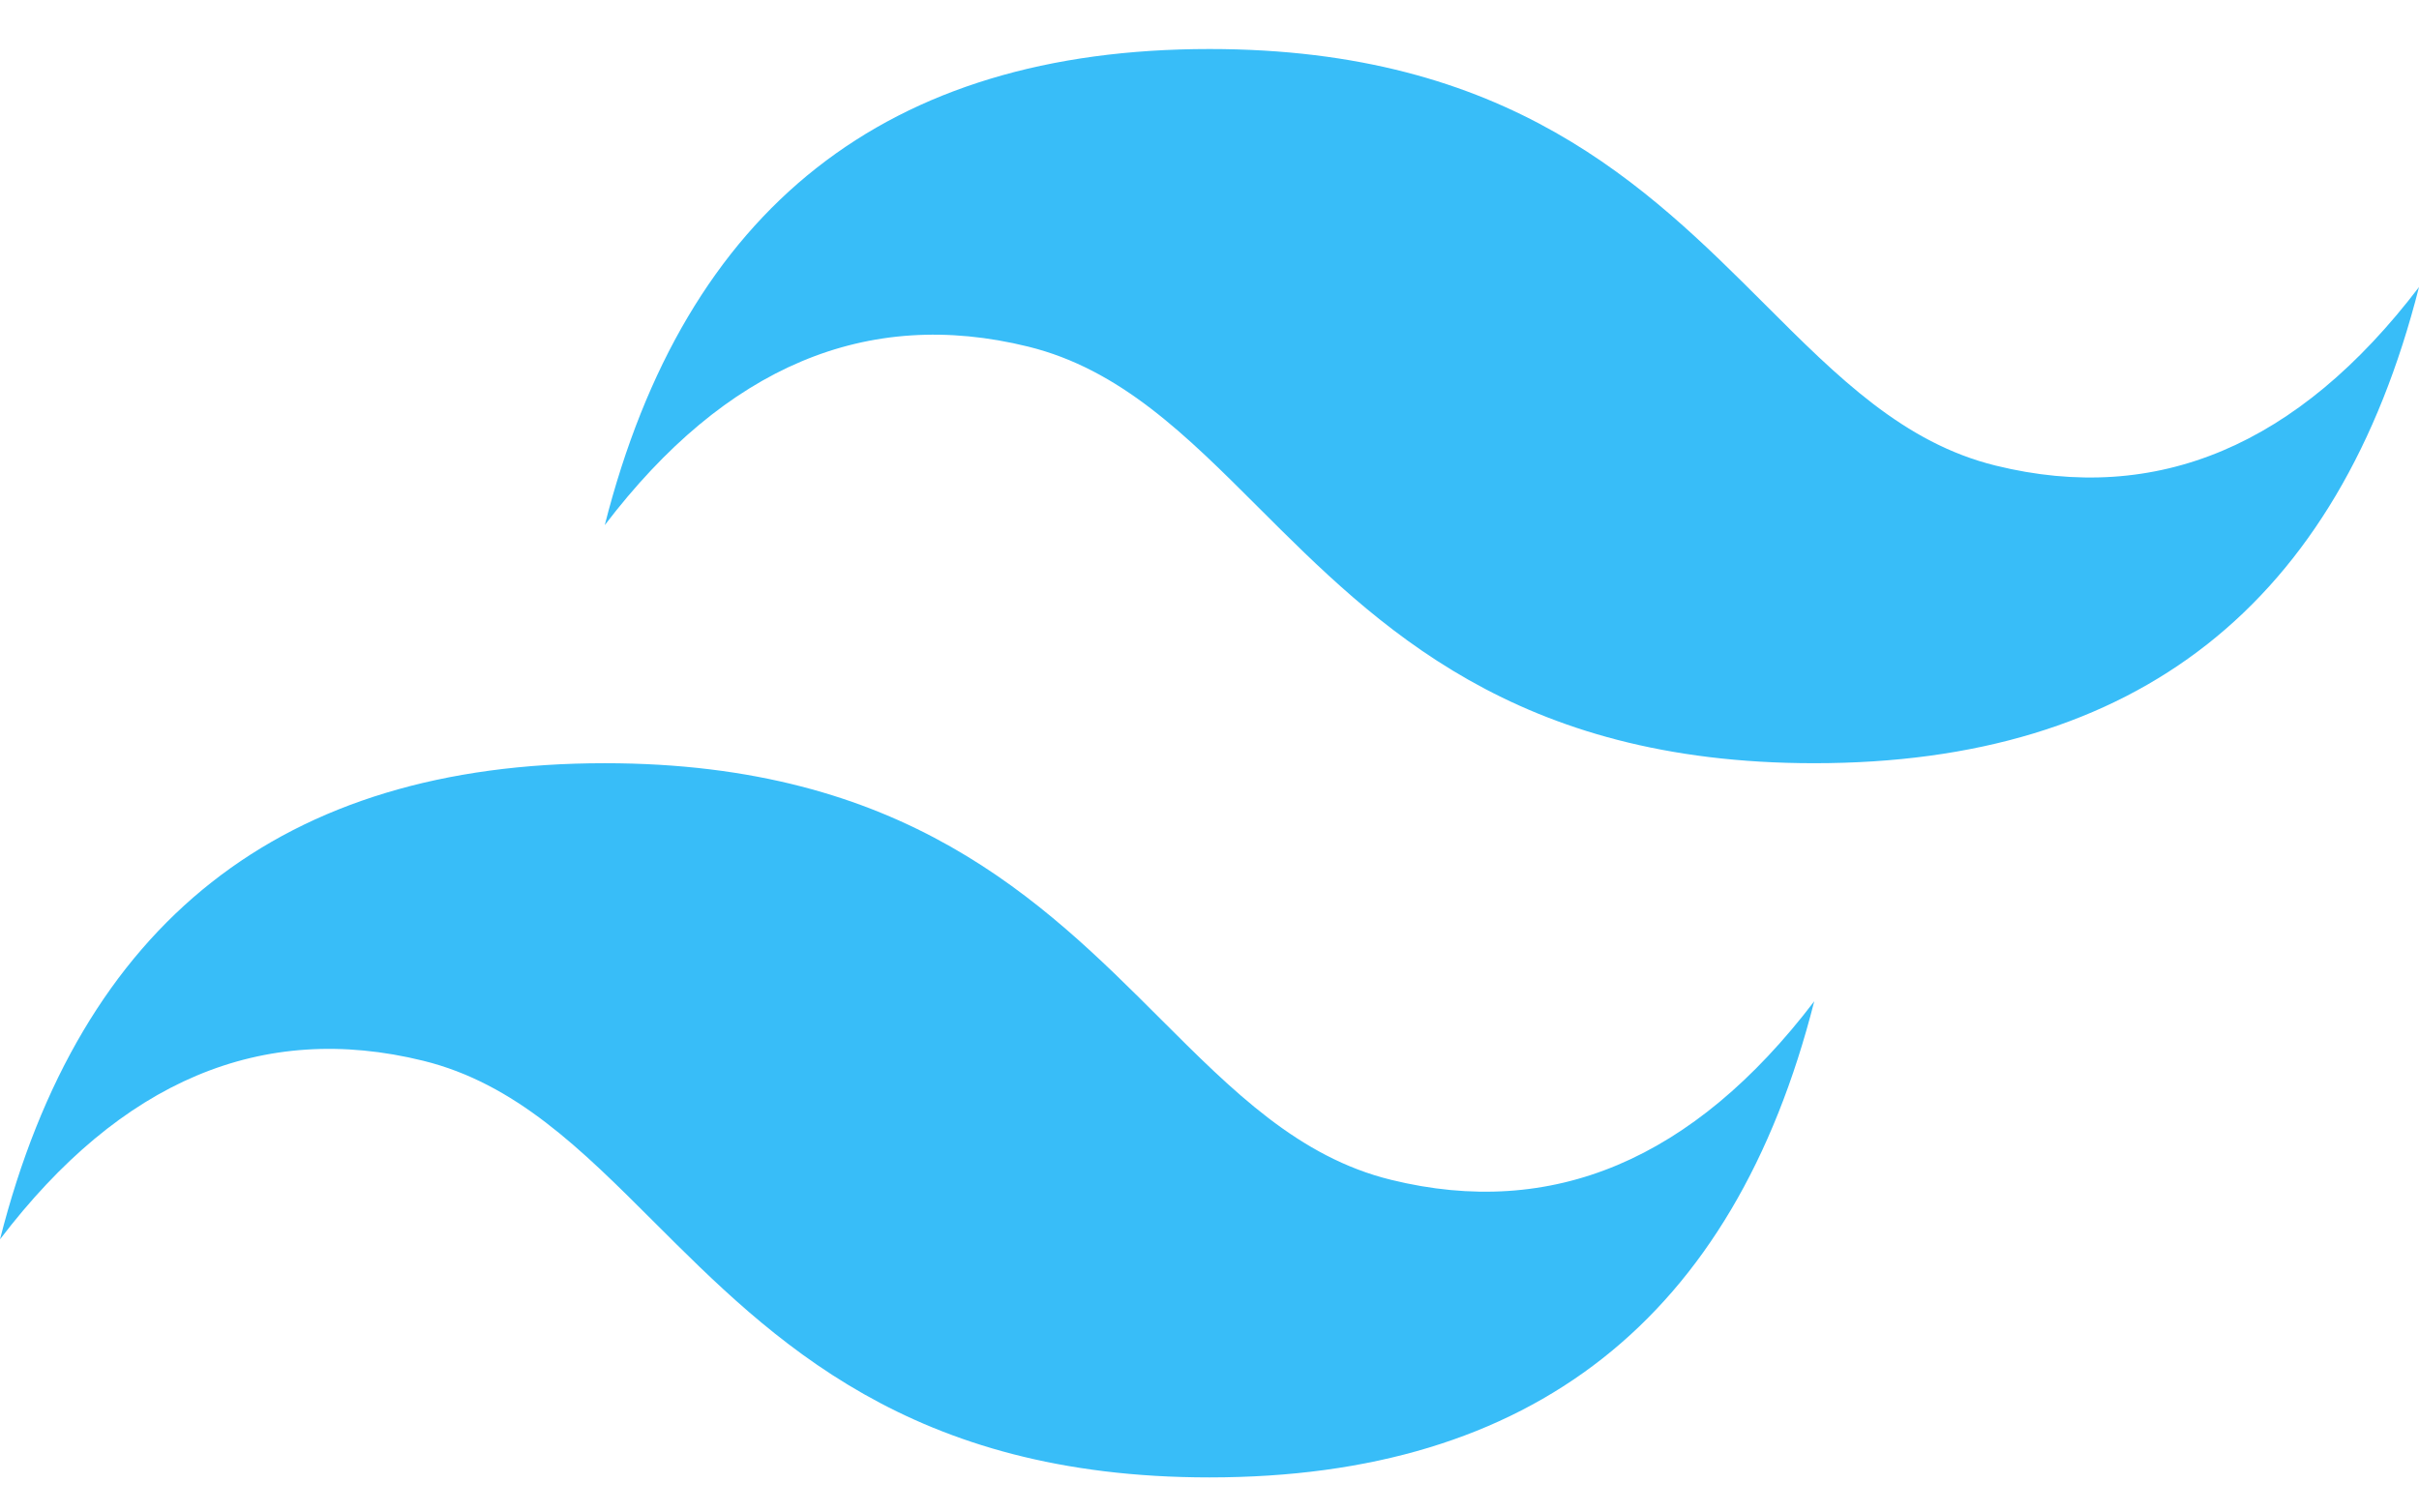
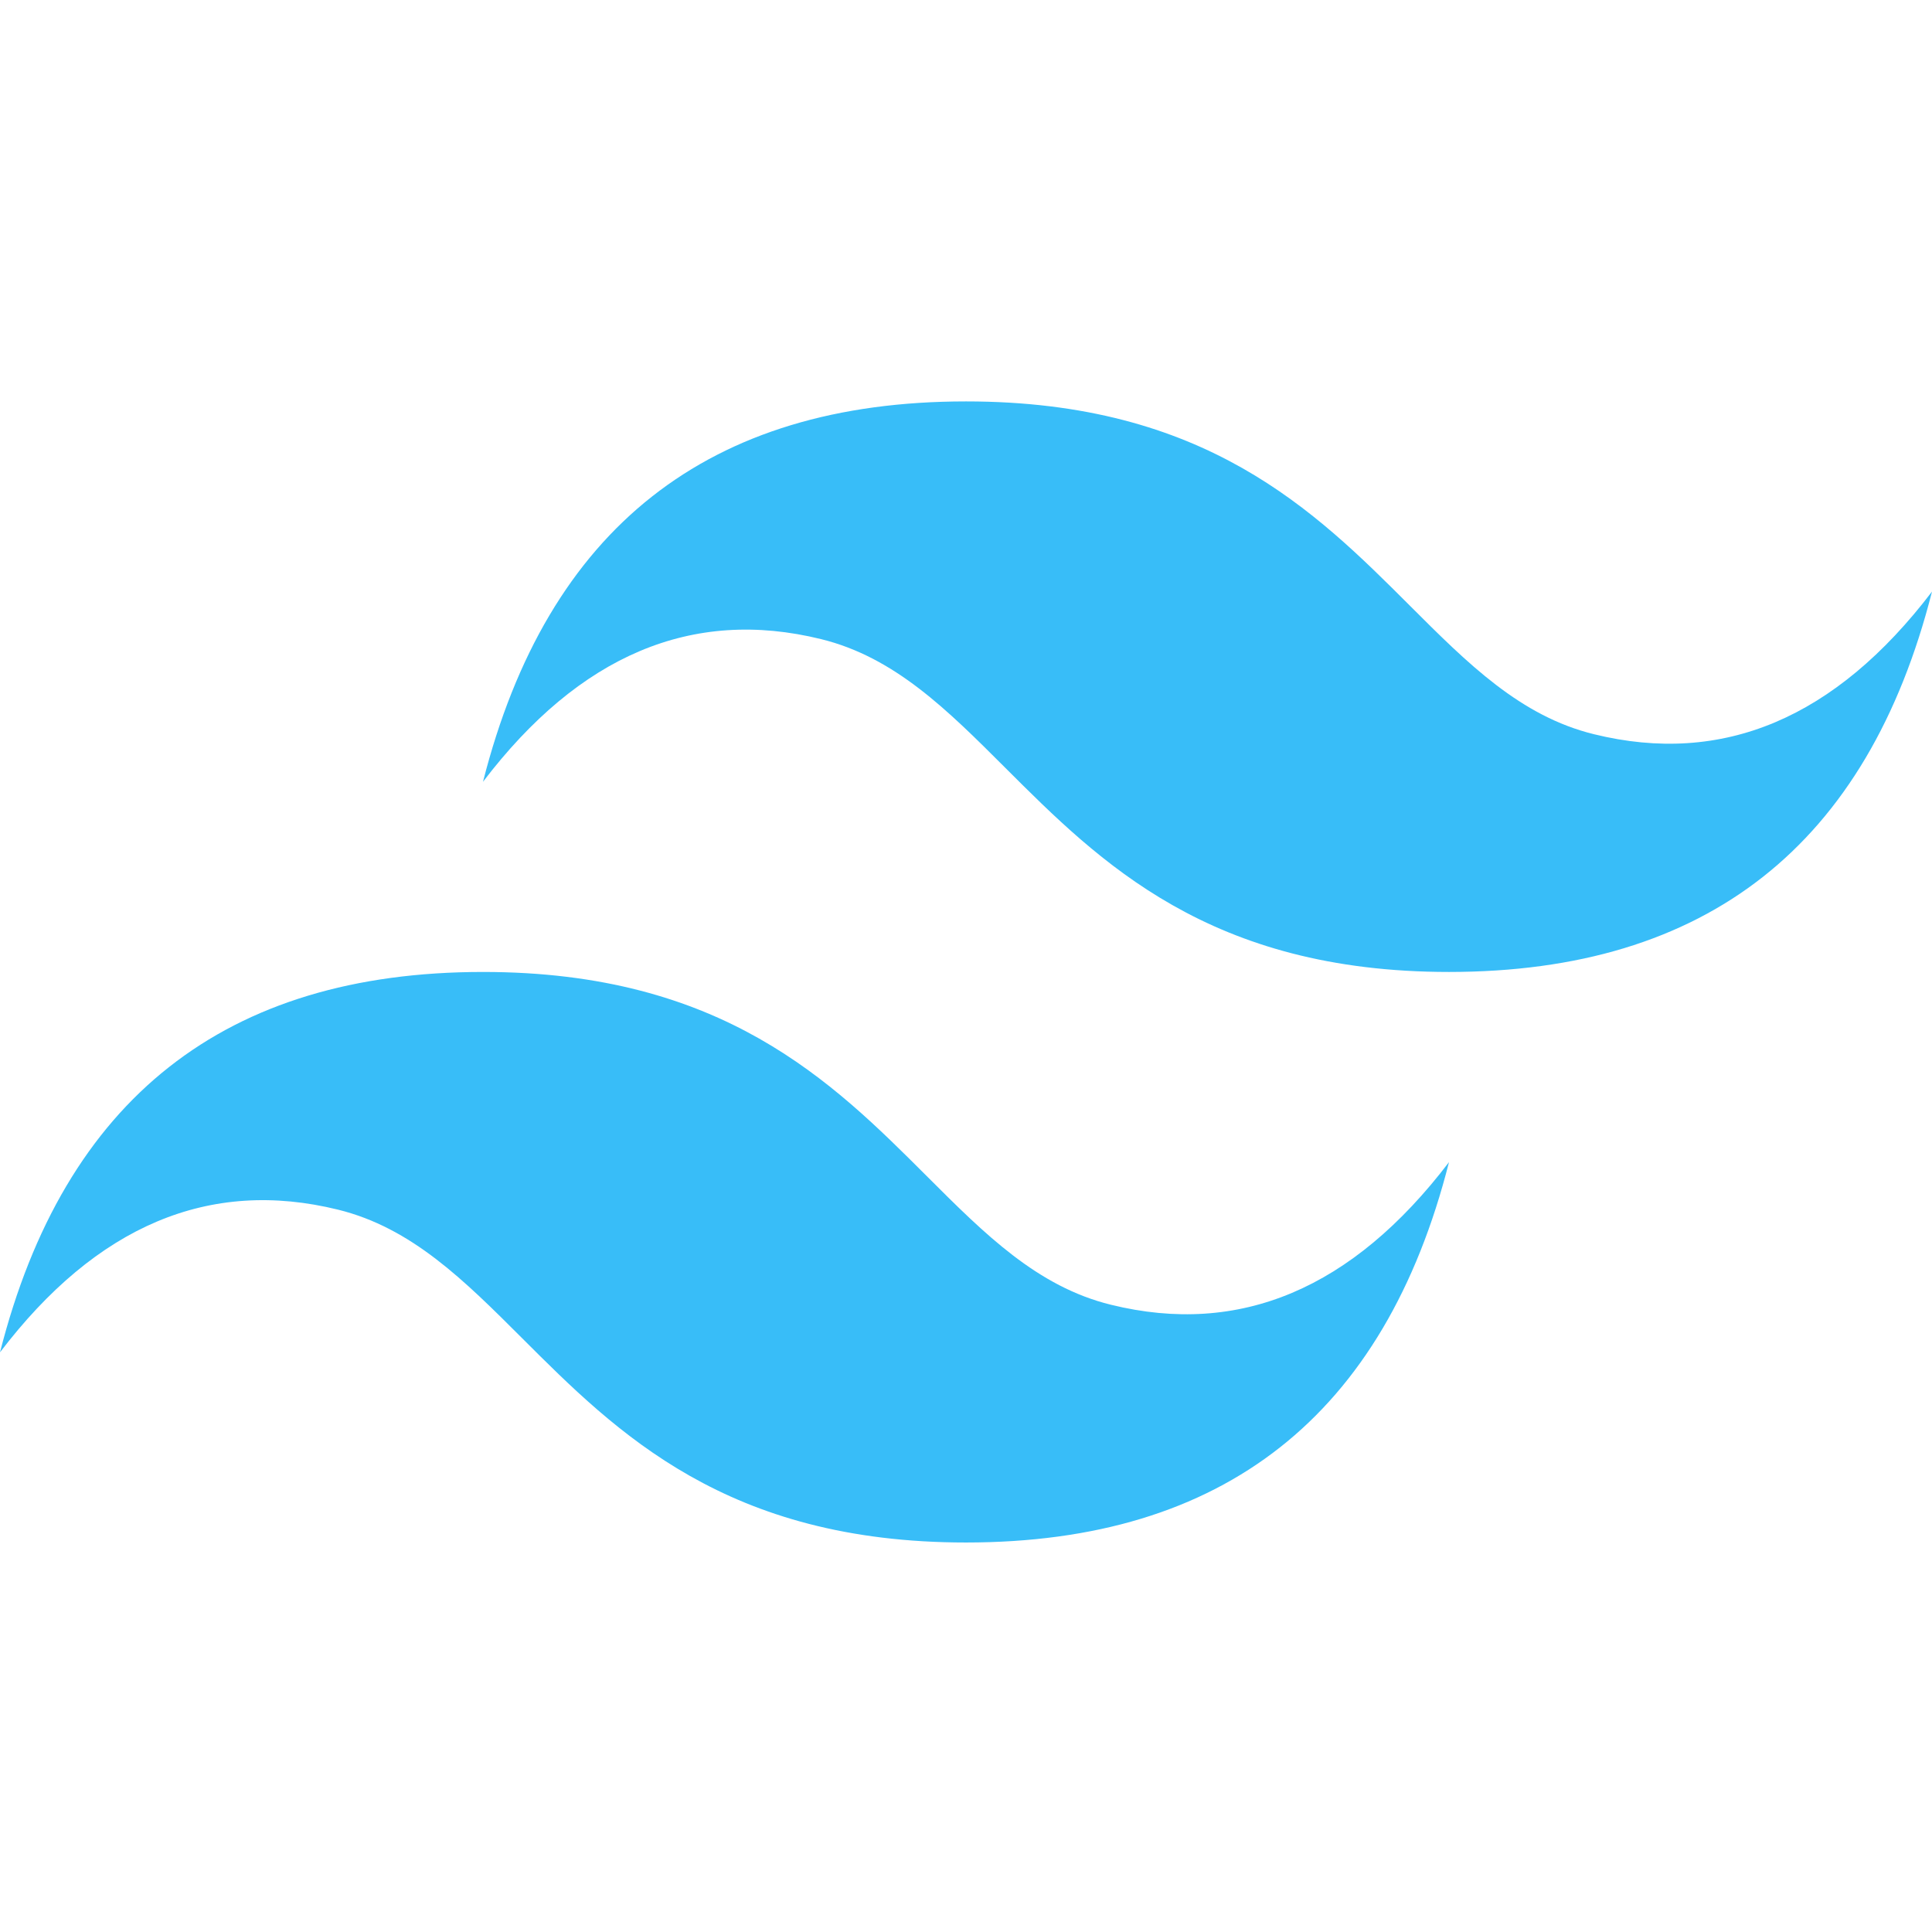
- <svg xmlns="http://www.w3.org/2000/svg" width="48" height="30" viewBox="0 0 48 30" fill="none">
+ <svg xmlns="http://www.w3.org/2000/svg" width="150" height="150" viewBox="0 0 48 30" fill="none">
  <path fill-rule="evenodd" clip-rule="evenodd" d="M24 0.973C17.6 0.973 13.6 4.123 12 10.423C14.4 7.273 17.2 6.091 20.4 6.879C22.226 7.328 23.531 8.632 24.975 10.075C27.328 12.426 30.052 15.148 36 15.148C42.4 15.148 46.4 11.998 48 5.698C45.6 8.848 42.8 10.029 39.6 9.241C37.774 8.793 36.469 7.488 35.025 6.045C32.672 3.694 29.948 0.973 24 0.973ZM12 15.148C5.6 15.148 1.6 18.298 0 24.598C2.4 21.448 5.2 20.266 8.4 21.054C10.226 21.504 11.531 22.807 12.975 24.25C15.328 26.601 18.052 29.323 24 29.323C30.4 29.323 34.4 26.173 36 19.873C33.6 23.023 30.8 24.204 27.6 23.416C25.774 22.968 24.469 21.663 23.025 20.22C20.672 17.869 17.948 15.148 12 15.148Z" fill="#38BDF8" />
</svg>
